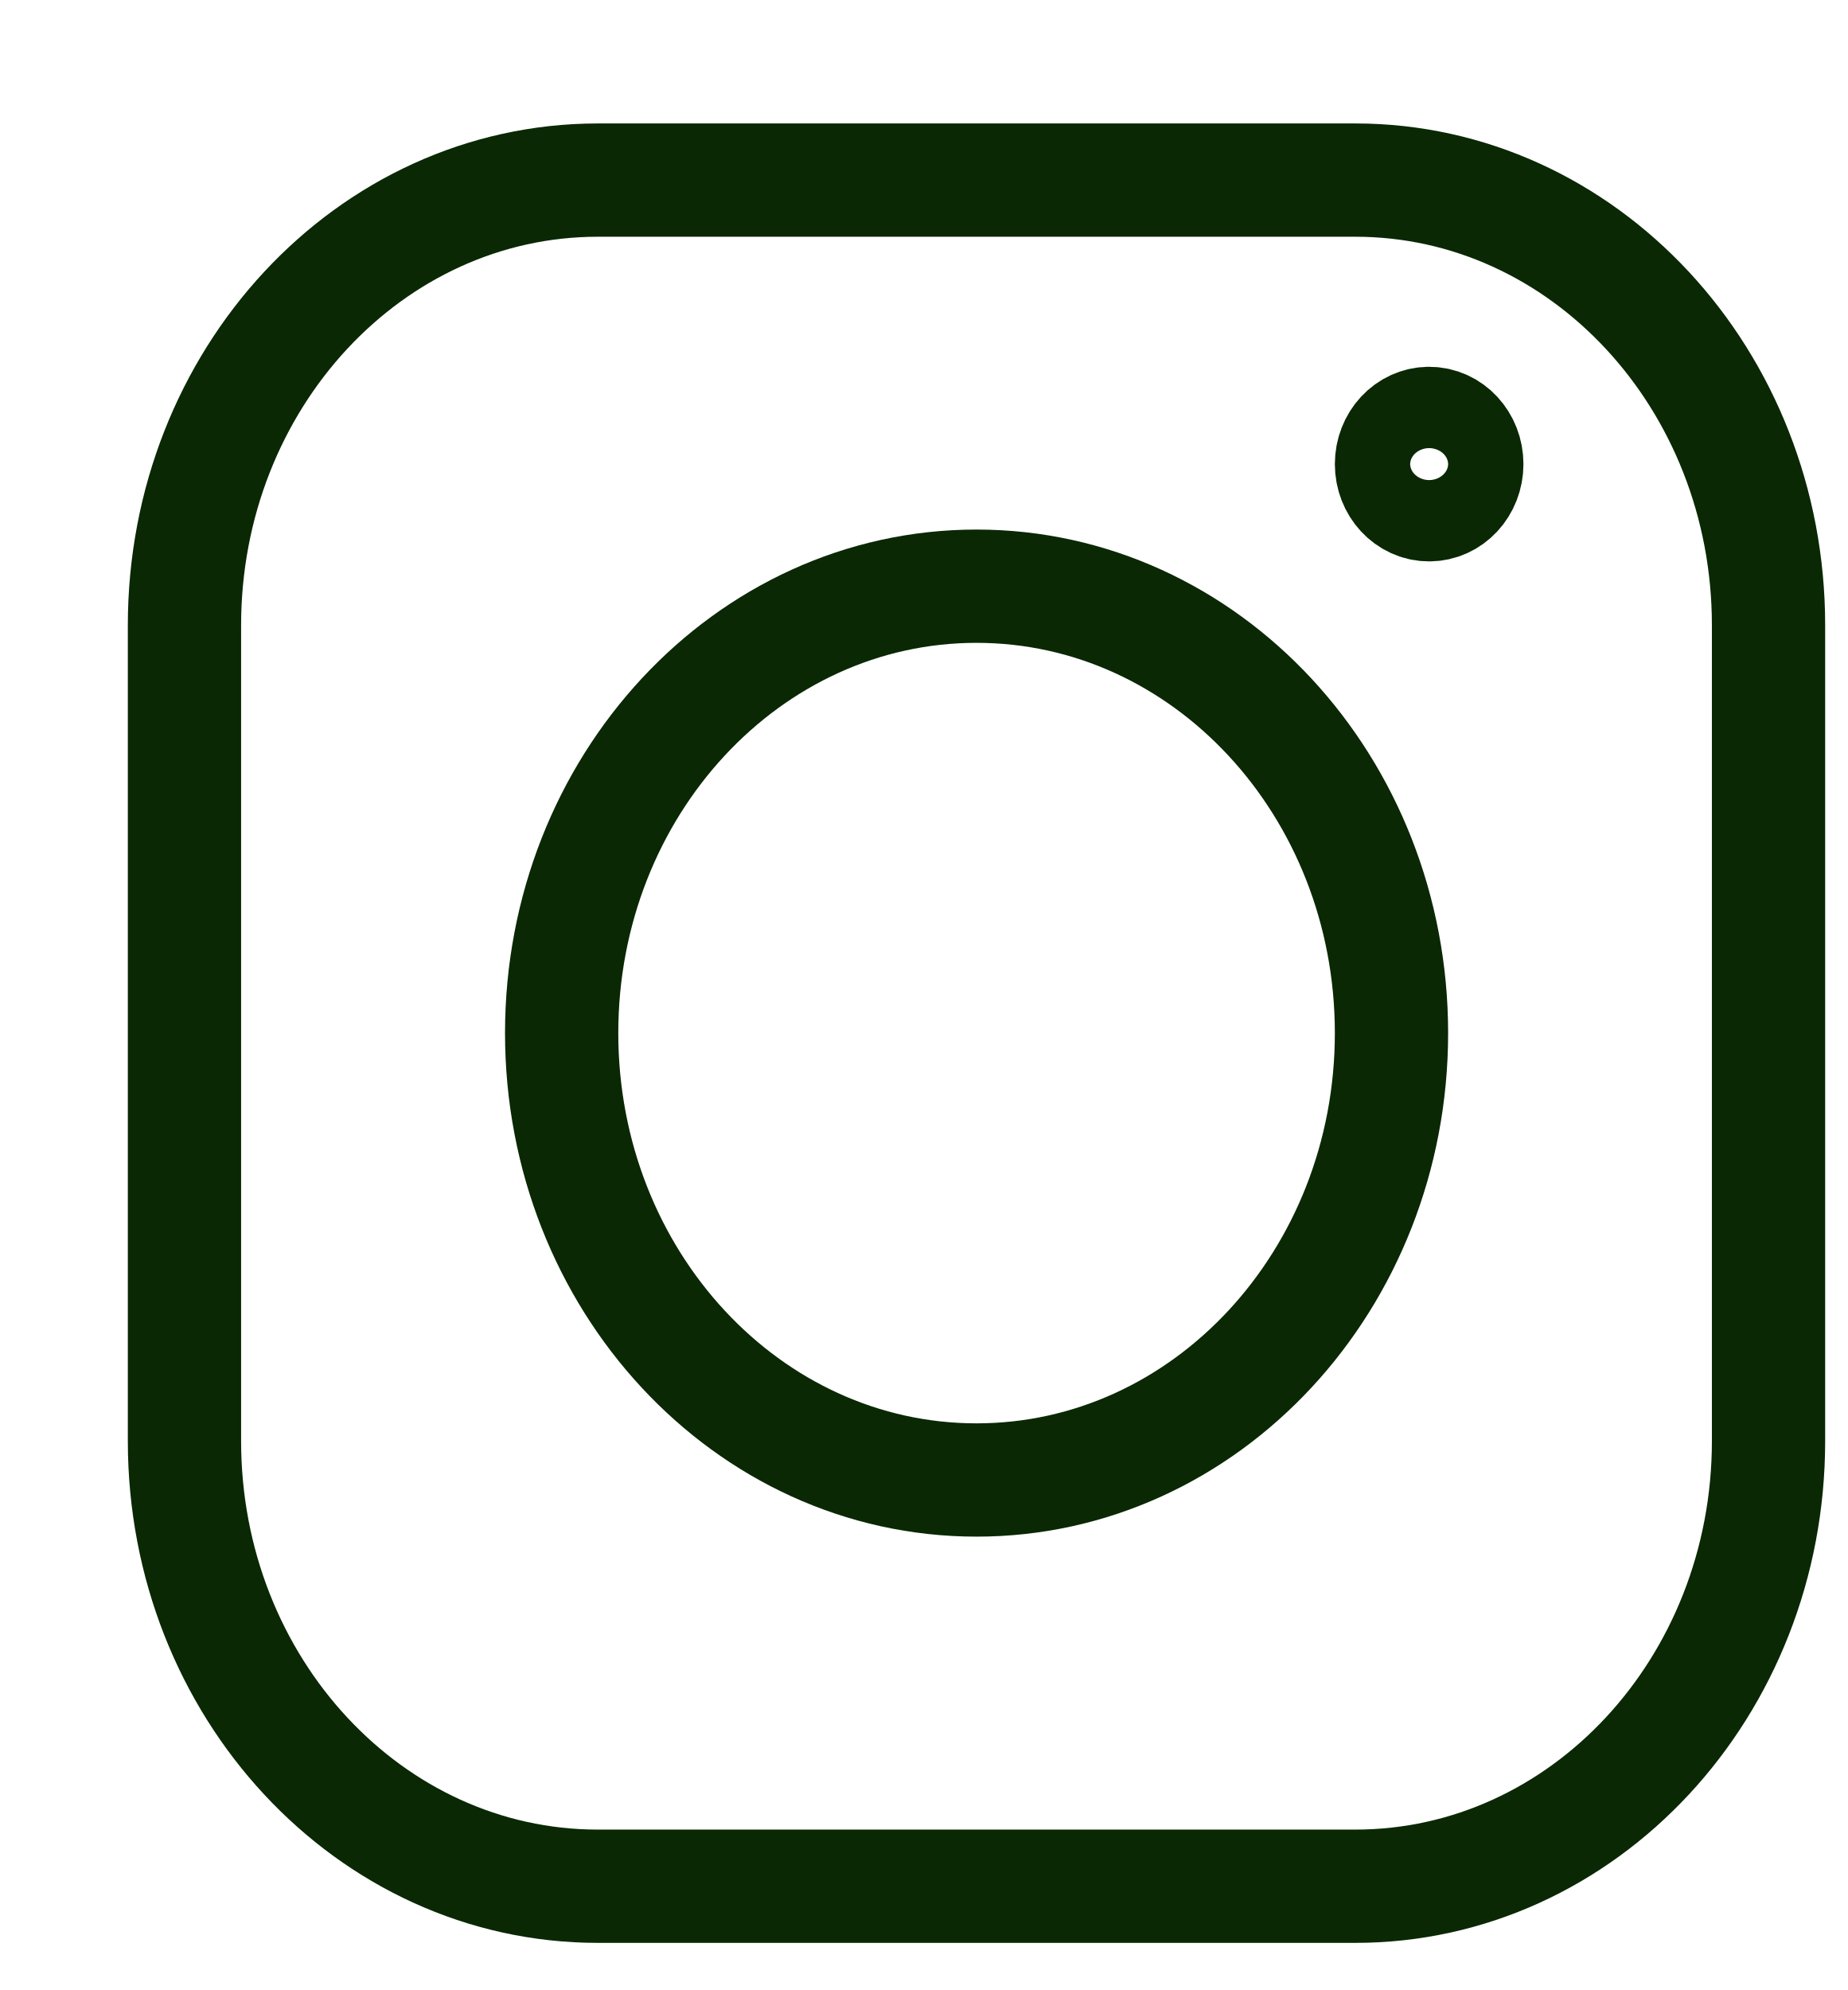
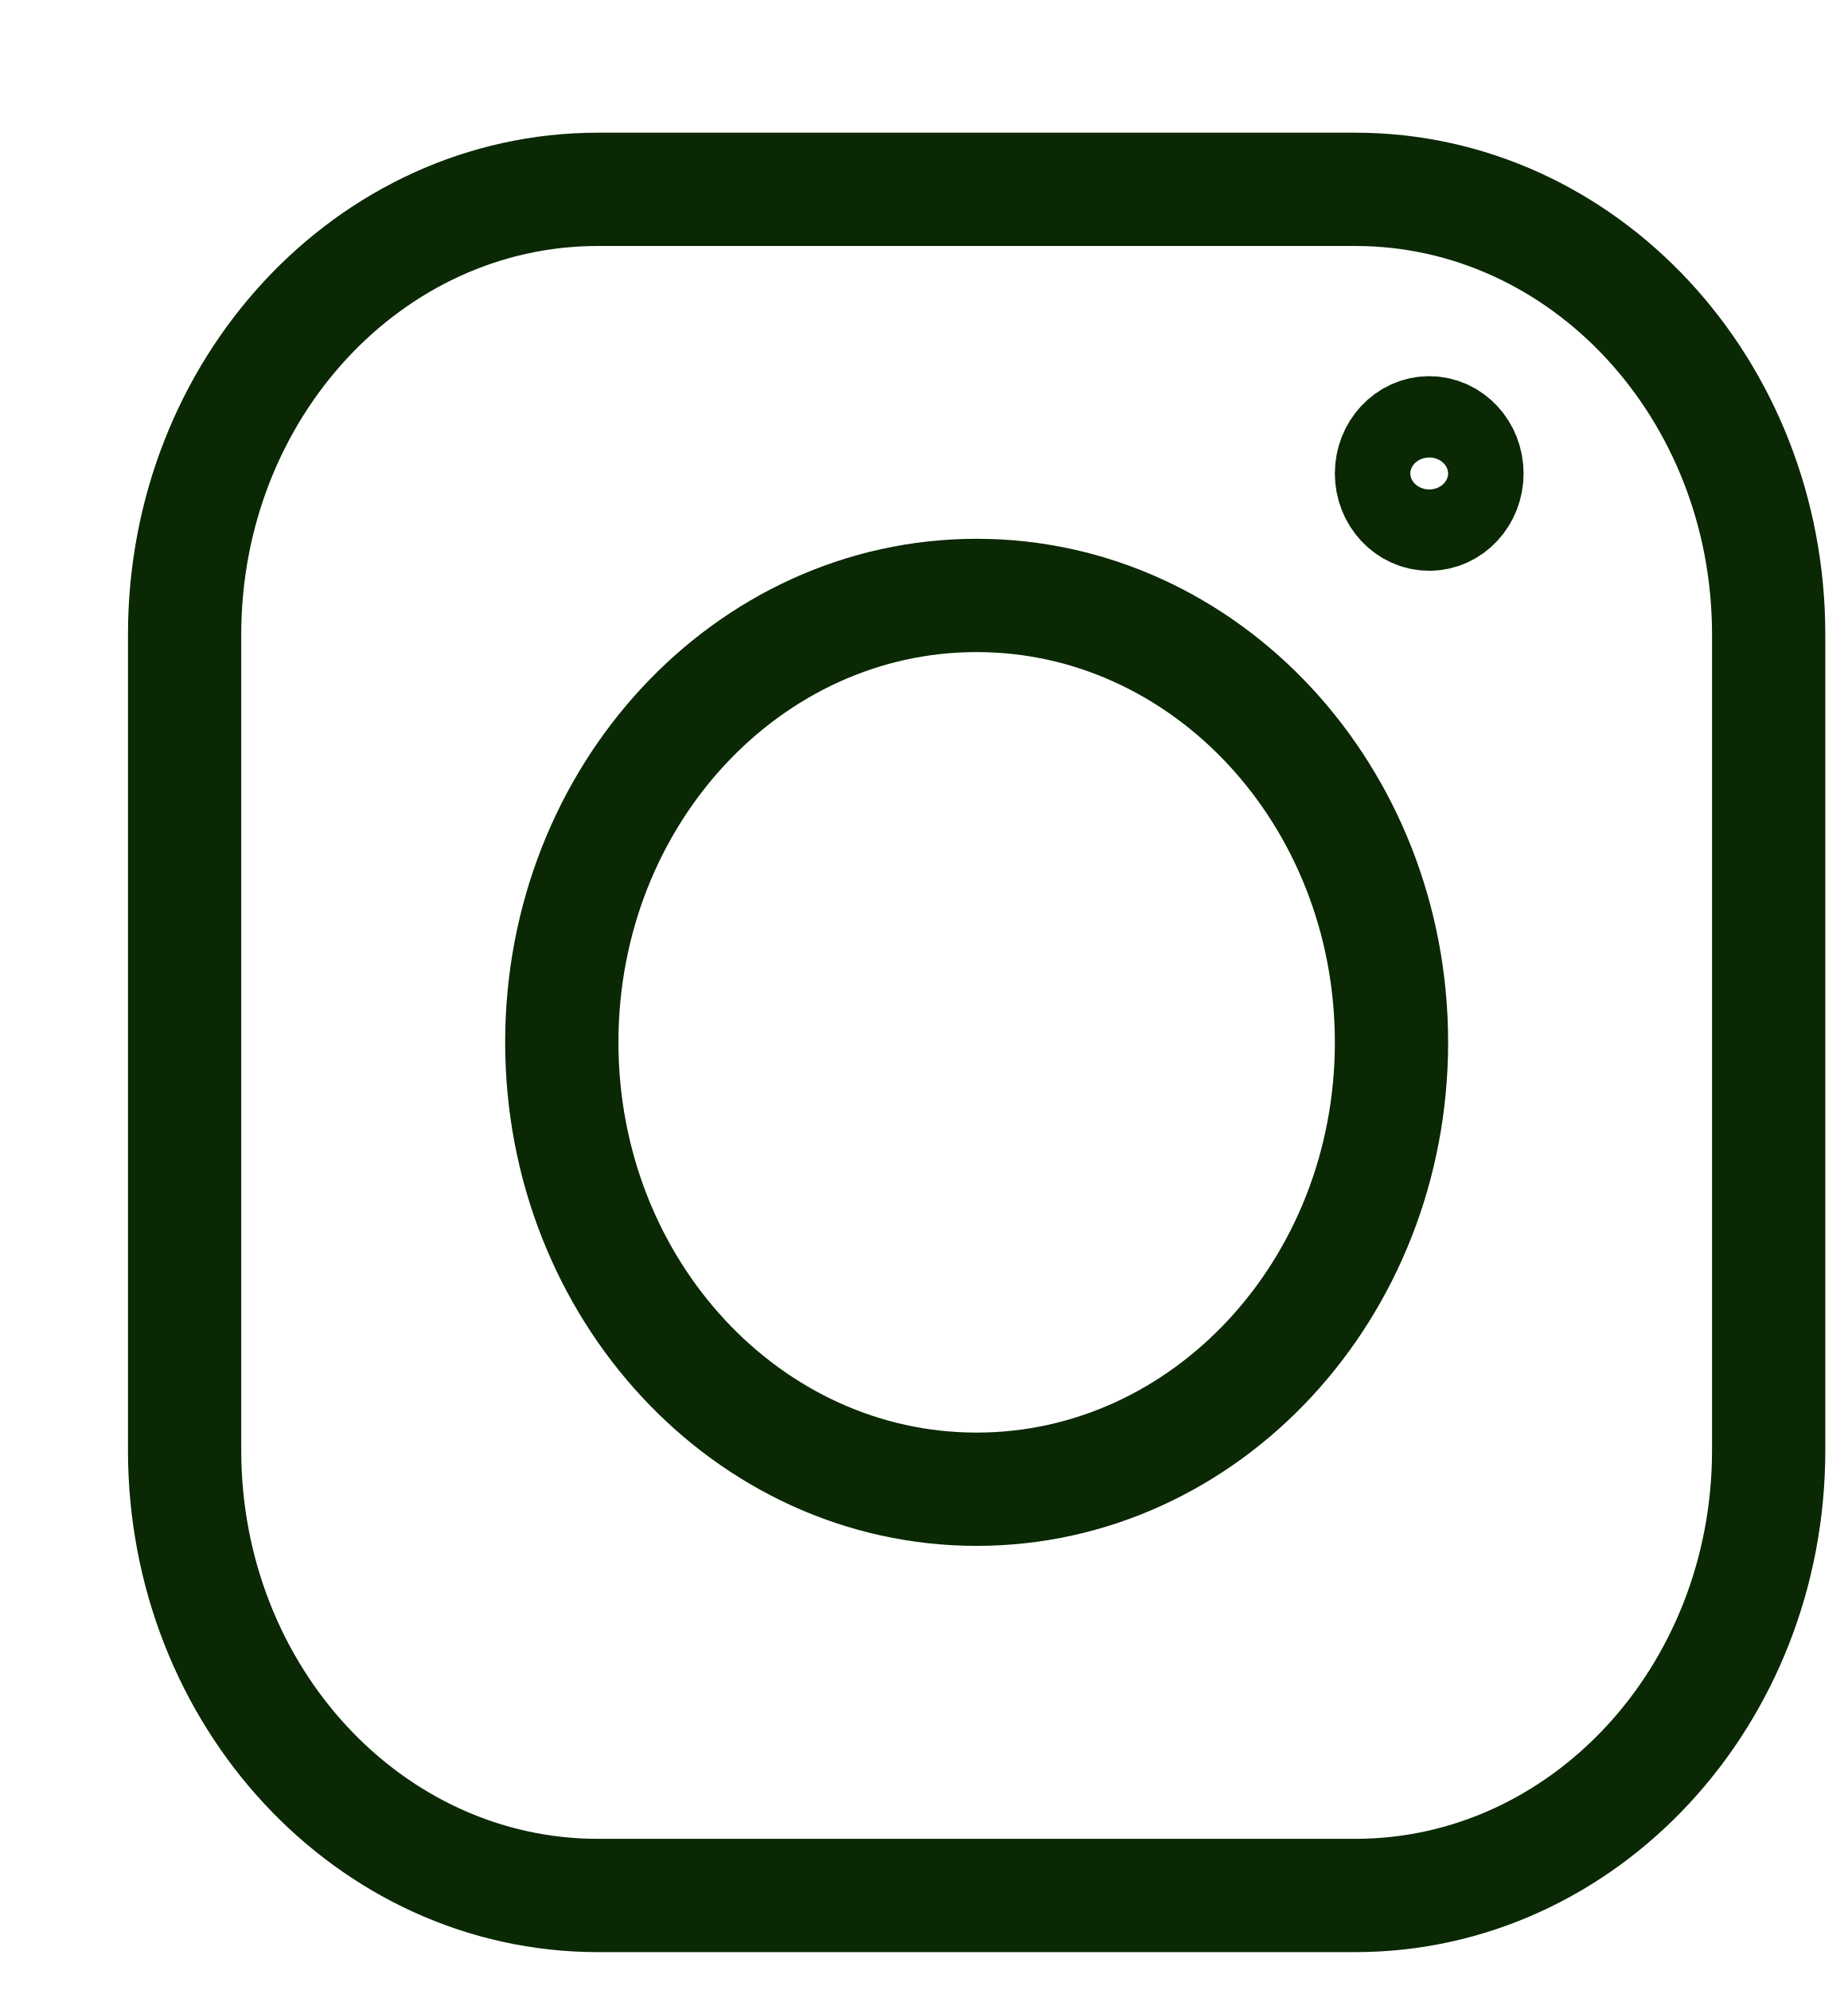
<svg xmlns="http://www.w3.org/2000/svg" width="13" height="14" viewBox="0 0 13 14" fill="none">
-   <path d="M9.536 1.267H4.207C2.601 1.267 1.298 2.669 1.298 4.399V10.138C1.298 11.868 2.601 13.27 4.207 13.27H9.536C11.142 13.27 12.444 11.868 12.444 10.138V4.399C12.444 2.669 11.142 1.267 9.536 1.267Z" stroke="#0A2804" stroke-width="0.797" stroke-linecap="round" stroke-linejoin="round" />
-   <path d="M6.871 10.412C8.484 10.412 9.791 9.004 9.791 7.268C9.791 5.532 8.484 4.124 6.871 4.124C5.259 4.124 3.952 5.532 3.952 7.268C3.952 9.004 5.259 10.412 6.871 10.412Z" stroke="#0A2804" stroke-width="0.797" stroke-linecap="round" stroke-linejoin="round" />
-   <path d="M10.056 3.551C10.203 3.551 10.321 3.423 10.321 3.265C10.321 3.107 10.203 2.979 10.056 2.979C9.909 2.979 9.791 3.107 9.791 3.265C9.791 3.423 9.909 3.551 10.056 3.551Z" stroke="#0A2804" stroke-width="0.797" stroke-linecap="round" stroke-linejoin="round" />
+   <path d="M9.536 1.332H4.207C2.601 1.332 1.299 2.734 1.299 4.464V10.203C1.299 11.933 2.601 13.335 4.207 13.335H9.536C11.143 13.335 12.445 11.933 12.445 10.203V4.464C12.445 2.734 11.143 1.332 9.536 1.332Z" stroke="#0A2804" stroke-width="0.797" stroke-linecap="round" stroke-linejoin="round" />
+   <path d="M6.872 10.477C8.484 10.477 9.791 9.069 9.791 7.333C9.791 5.597 8.484 4.189 6.872 4.189C5.26 4.189 3.953 5.597 3.953 7.333C3.953 9.069 5.26 10.477 6.872 10.477Z" stroke="#0A2804" stroke-width="0.797" stroke-linecap="round" stroke-linejoin="round" />
+   <path d="M10.057 3.617C10.203 3.617 10.322 3.489 10.322 3.331C10.322 3.173 10.203 3.045 10.057 3.045C9.91 3.045 9.791 3.173 9.791 3.331C9.791 3.489 9.91 3.617 10.057 3.617Z" stroke="#0A2804" stroke-width="0.797" stroke-linecap="round" stroke-linejoin="round" />
</svg>
